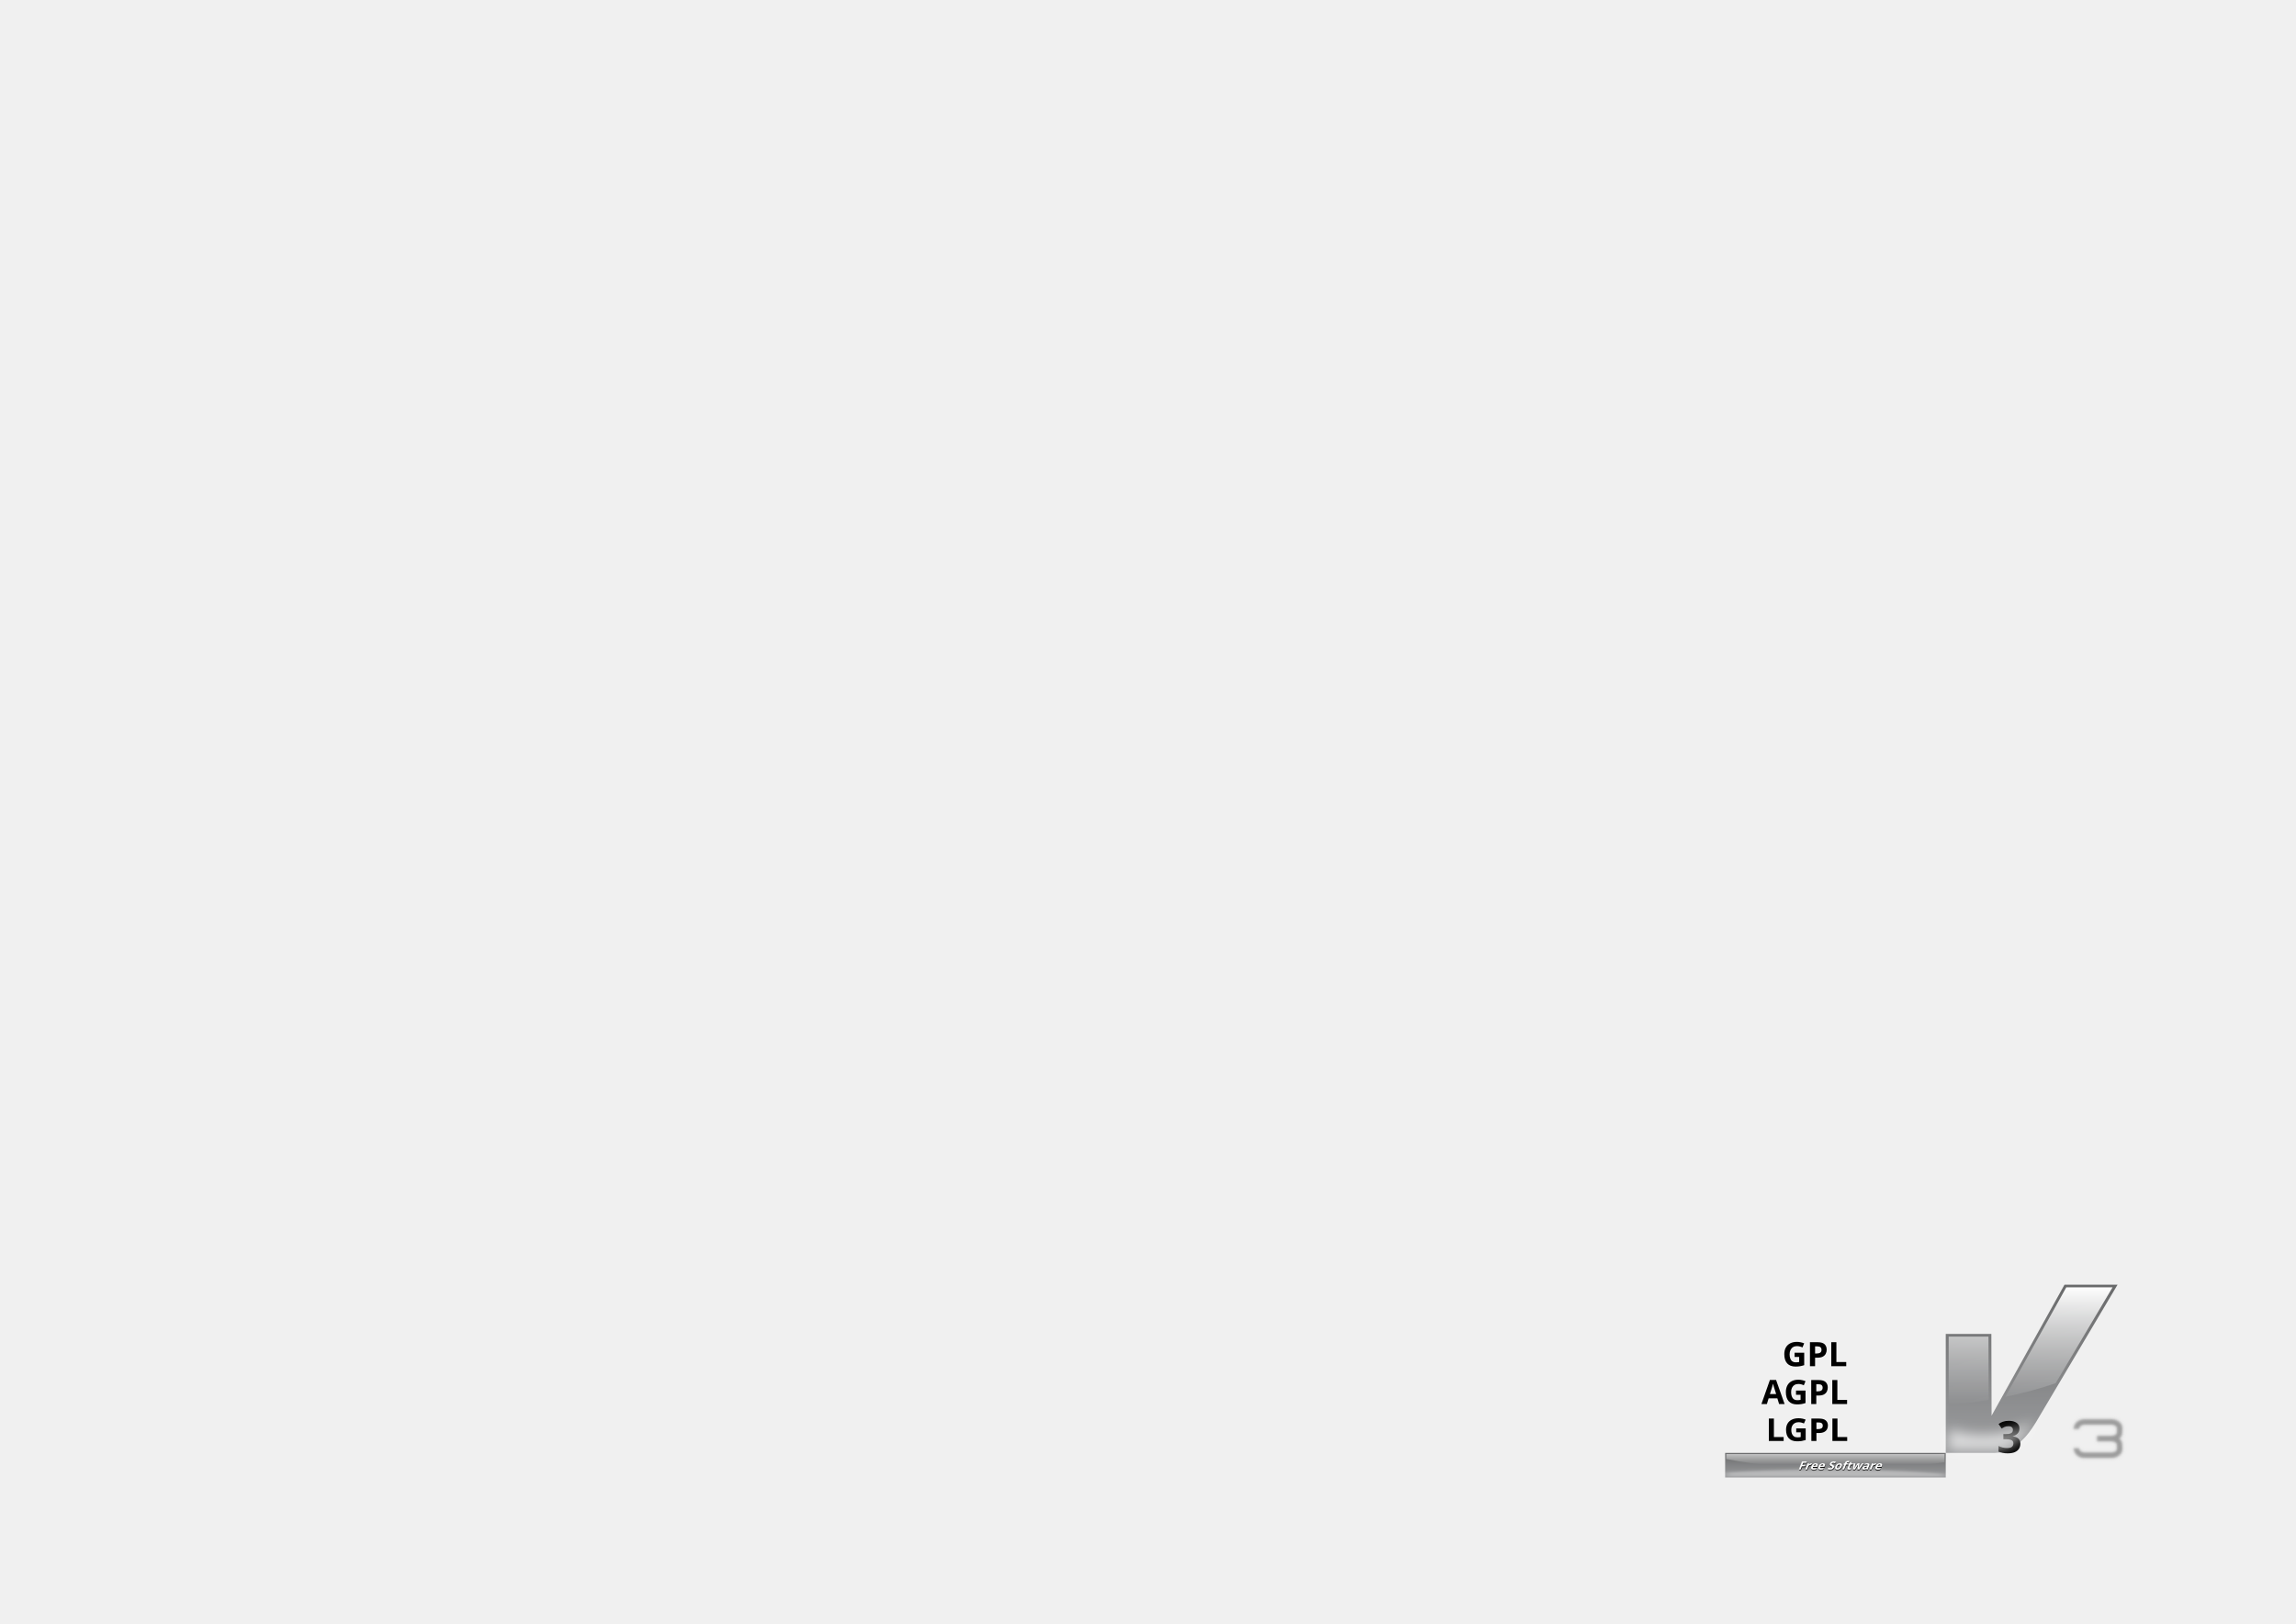
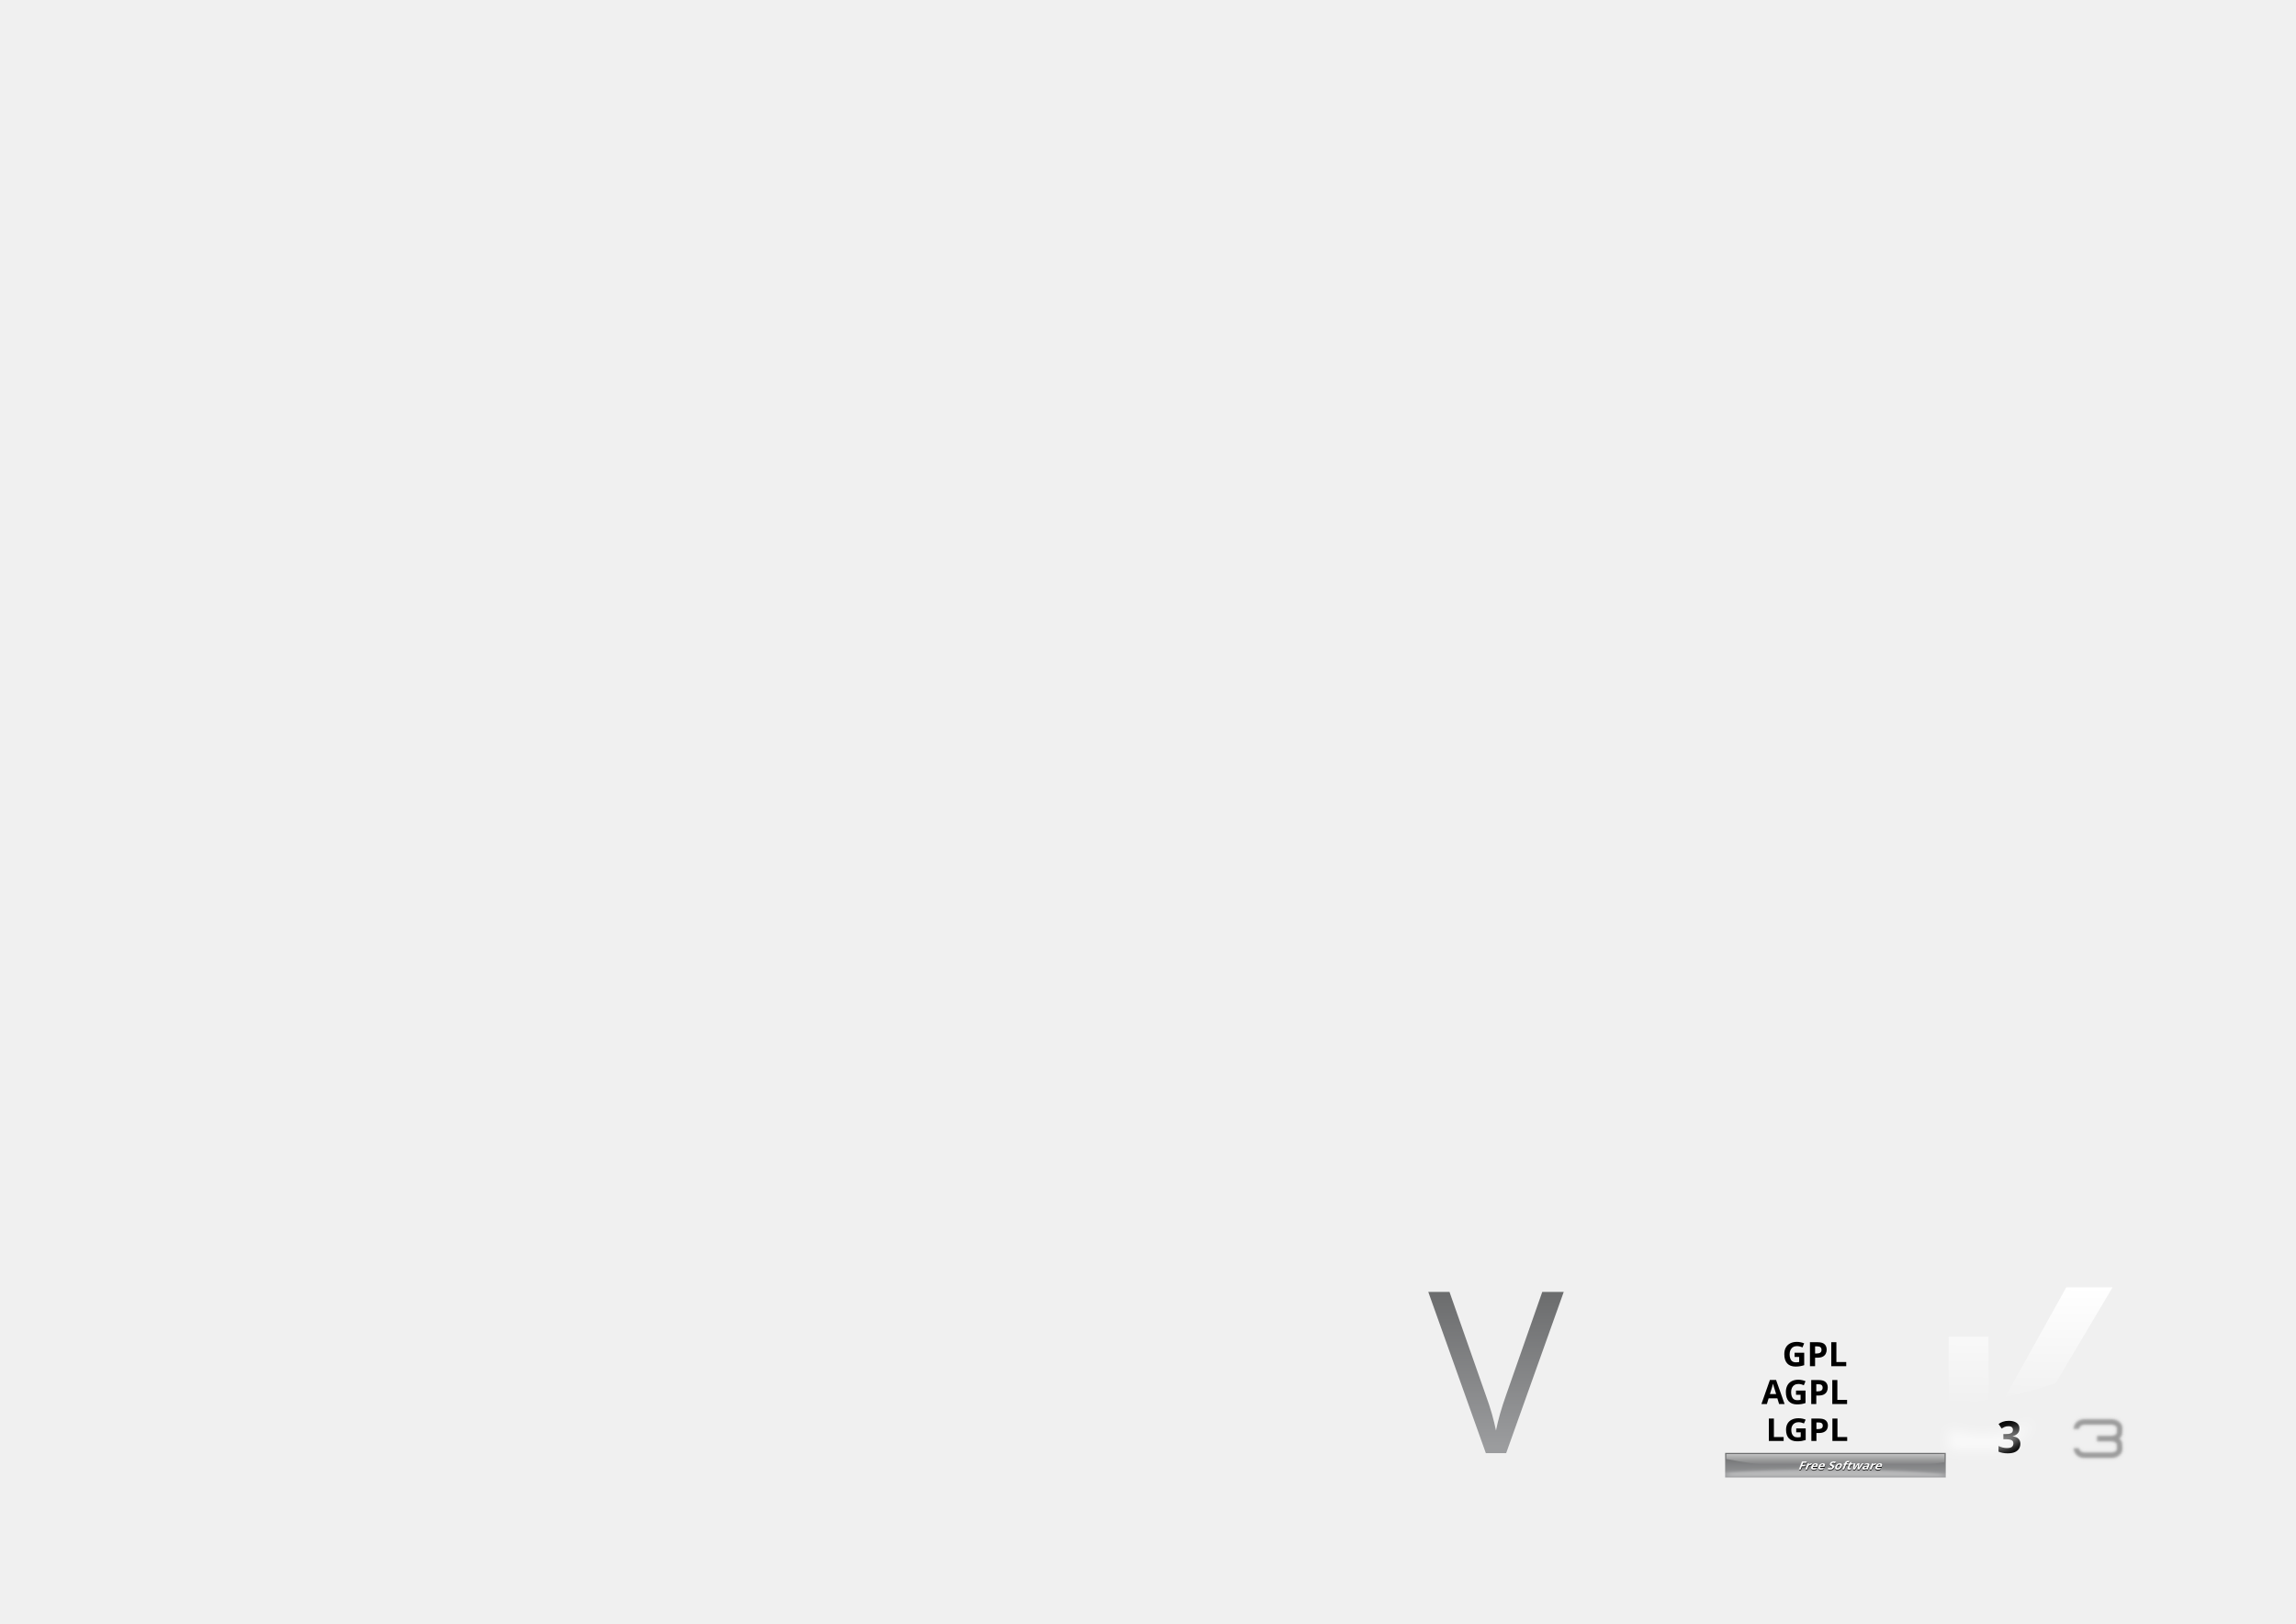
<svg xmlns="http://www.w3.org/2000/svg" xmlns:xlink="http://www.w3.org/1999/xlink" version="1.1" id="Capa_1" x="0px" y="0px" width="841.89px" height="595.28px" viewBox="0 0 841.89 595.28" enable-background="new 0 0 841.89 595.28" xml:space="preserve">
  <defs id="defs505">
    <linearGradient id="linearGradient4471">
      <stop style="stop-color:#696a6b;stop-opacity:1;" offset="0" id="stop4473" />
      <stop style="stop-color:#9b9c9e;stop-opacity:1;" offset="1" id="stop4475" />
    </linearGradient>
    <linearGradient id="linearGradient4455">
      <stop style="stop-color:#696a6b;stop-opacity:1;" offset="0" id="stop4457" />
      <stop style="stop-color:#9b9c9e;stop-opacity:1;" offset="1" id="stop4459" />
    </linearGradient>
    <linearGradient id="linearGradient4260">
      <stop style="stop-color:#911d21;stop-opacity:1;" offset="0" id="stop4262" />
      <stop style="stop-color:#c4282d;stop-opacity:1;" offset="1" id="stop4264" />
    </linearGradient>
    <linearGradient id="linearGradient4235">
      <stop style="stop-color:#592350;stop-opacity:1;" offset="0" id="stop4237" />
      <stop style="stop-color:#742e68;stop-opacity:1;" offset="1" id="stop4239" />
    </linearGradient>
    <linearGradient id="linearGradient4197">
      <stop style="stop-color:#16813d;stop-opacity:1;" offset="0" id="stop4199" />
      <stop style="stop-color:#0d4f25;stop-opacity:1;" offset="1" id="stop4201" />
    </linearGradient>
    <linearGradient id="linearGradient3598">
      <stop style="stop-color:#742e68;stop-opacity:1;" offset="0" id="stop3600" />
      <stop style="stop-color:#481c40;stop-opacity:1;" offset="1" id="stop3602" />
    </linearGradient>
    <linearGradient id="linearGradient3632">
      <stop style="stop-color:#ffffff;stop-opacity:1;" offset="0" id="stop3634" />
      <stop style="stop-color:#ffffff;stop-opacity:0;" offset="1" id="stop3636" />
    </linearGradient>
    <linearGradient id="linearGradient3584">
      <stop style="stop-color:#ffffff;stop-opacity:1;" offset="0" id="stop3586" />
      <stop style="stop-color:#ffffff;stop-opacity:0;" offset="1" id="stop3588" />
    </linearGradient>
    <linearGradient id="linearGradient3542">
      <stop style="stop-color:#ffffff;stop-opacity:1;" offset="0" id="stop3544" />
      <stop style="stop-color:#ffffff;stop-opacity:0;" offset="1" id="stop3546" />
    </linearGradient>
    <linearGradient id="linearGradient3536">
      <stop style="stop-color:#ffffff;stop-opacity:1" offset="0" id="stop3538" />
      <stop style="stop-color:#ffffff;stop-opacity:0" offset="1" id="stop3540" />
    </linearGradient>
    <linearGradient id="linearGradient3530">
      <stop style="stop-color:#ffffff;stop-opacity:1" offset="0" id="stop3532" />
      <stop style="stop-color:#7f1a1d;stop-opacity:1;" offset="1" id="stop3534" />
    </linearGradient>
    <linearGradient id="linearGradient3483">
      <stop id="stop3485" offset="0" style="stop-color:#c4282d;stop-opacity:1;" />
      <stop id="stop3487" offset="1" style="stop-color:#7f1a1d;stop-opacity:1;" />
    </linearGradient>
    <linearGradient id="linearGradient3467">
      <stop style="stop-color:#000000;stop-opacity:1;" offset="0" id="stop3469" />
      <stop style="stop-color:#000000;stop-opacity:0;" offset="1" id="stop3471" />
    </linearGradient>
    <linearGradient xlink:href="#linearGradient3483" id="linearGradient3481" x1="193.679" y1="227.428" x2="192.737" y2="164.426" gradientUnits="userSpaceOnUse" />
    <linearGradient xlink:href="#linearGradient3542" id="linearGradient3548" x1="223.703" y1="167.788" x2="223.703" y2="224.781" gradientUnits="userSpaceOnUse" />
    <linearGradient xlink:href="#linearGradient3584" id="linearGradient3590" x1="234.038" y1="165.154" x2="234.352" y2="210.661" gradientUnits="userSpaceOnUse" />
    <filter id="filter3676" x="-0.042" width="1.083" y="-0.581" height="2.163">
      <feGaussianBlur stdDeviation="1.999" id="feGaussianBlur3678" />
    </filter>
    <filter id="filter3797" x="-0.16" width="1.321" y="-0.477" height="1.955">
      <feGaussianBlur stdDeviation="2.064" id="feGaussianBlur3799" />
    </filter>
    <linearGradient xlink:href="#linearGradient3483" id="linearGradient3947" gradientUnits="userSpaceOnUse" x1="193.679" y1="227.428" x2="192.737" y2="164.426" />
    <linearGradient xlink:href="#linearGradient3598" id="linearGradient3620" x1="473.955" y1="225.582" x2="473.955" y2="164.577" gradientUnits="userSpaceOnUse" />
    <linearGradient xlink:href="#linearGradient3483" id="linearGradient3883" gradientUnits="userSpaceOnUse" gradientTransform="translate(2.750707,-101.7762)" x1="138.406" y1="330.102" x2="138.406" y2="319.719" />
    <linearGradient xlink:href="#linearGradient3598" id="linearGradient3891" gradientUnits="userSpaceOnUse" x1="473.955" y1="225.582" x2="473.955" y2="164.577" />
    <linearGradient xlink:href="#linearGradient3598" id="linearGradient4005" gradientUnits="userSpaceOnUse" x1="473.955" y1="225.582" x2="473.955" y2="164.577" />
    <linearGradient xlink:href="#linearGradient3598" id="linearGradient2938" gradientUnits="userSpaceOnUse" gradientTransform="translate(16.56483,16.03877)" x1="365.683" y1="228.72" x2="365.683" y2="216.254" />
    <filter id="filter4193" x="-0.086" width="1.172" y="-0.109" height="1.217">
      <feGaussianBlur stdDeviation="0.642" id="feGaussianBlur4195" />
    </filter>
    <linearGradient xlink:href="#linearGradient4455" id="linearGradient4461" x1="735.345" y1="439.915" x2="735.345" y2="499.089" gradientUnits="userSpaceOnUse" />
    <linearGradient xlink:href="#linearGradient4471" id="linearGradient4477" x1="664.096" y1="501.1" x2="664.096" y2="510.295" gradientUnits="userSpaceOnUse" />
    <linearGradient xlink:href="#linearGradient3584" id="linearGradient4485" gradientUnits="userSpaceOnUse" gradientTransform="translate(3.78268,-9.975028)" x1="234.038" y1="165.154" x2="233.724" y2="209.092" />
    <linearGradient xlink:href="#linearGradient4471" id="linearGradient4513" gradientUnits="userSpaceOnUse" x1="664.096" y1="501.1" x2="664.096" y2="510.295" />
    <linearGradient xlink:href="#linearGradient4471" id="linearGradient4529" gradientUnits="userSpaceOnUse" x1="664.096" y1="501.1" x2="664.096" y2="510.295" gradientTransform="translate(13.36972,31.38411)" />
    <linearGradient xlink:href="#linearGradient3632" id="linearGradient4543" gradientUnits="userSpaceOnUse" x1="137.464" y1="317.841" x2="137.464" y2="324.839" />
  </defs>
  <g id="g4633">
    <g style="fill:#999999;filter:url(#filter4193)" transform="translate(14.09586,177.2239)" id="g4625">
      <path style="fill:#999999" d="M 764.117,354.047 C 764.117,354.968 763.711,355.742 762.898,356.37 C 762.152,356.976 761.219,357.28 760.103,357.28 L 750.273,357.28 C 749.244,357.28 748.371,357.004 747.656,356.451 C 746.886,355.855 746.4,354.946 746.193,353.722 L 748.193,353.722 C 748.334,354.296 748.593,354.707 748.972,354.957 L 748.956,354.957 C 749.323,355.174 749.763,355.281 750.272,355.281 L 760.102,355.281 C 760.665,355.281 761.153,355.151 761.565,354.891 C 761.933,354.653 762.118,354.371 762.118,354.046 L 762.118,352.421 C 762.118,352.117 761.933,351.847 761.565,351.608 C 761.131,351.327 760.639,351.186 760.086,351.186 L 754.854,351.186 L 754.854,349.187 L 760.102,349.187 C 760.676,349.187 761.165,349.052 761.565,348.781 C 761.933,348.544 762.118,348.266 762.118,347.953 L 762.118,346.328 C 762.118,346.024 761.933,345.753 761.565,345.515 C 761.131,345.233 760.639,345.092 760.086,345.092 L 750.272,345.092 C 749.773,345.092 749.339,345.2 748.971,345.417 L 748.988,345.417 C 748.598,345.645 748.333,346.056 748.192,346.652 L 746.192,346.652 C 746.387,345.417 746.864,344.517 747.623,343.954 C 748.338,343.38 749.221,343.094 750.272,343.094 L 760.102,343.094 C 761.197,343.094 762.128,343.397 762.897,344.003 C 763.71,344.643 764.116,345.417 764.116,346.327 C 764.116,347.118 764.085,347.838 764.019,348.487 C 763.997,348.812 763.889,349.111 763.694,349.382 C 763.607,349.501 763.506,349.625 763.393,349.756 C 763.28,349.886 763.141,350.027 762.979,350.178 C 763.293,350.471 763.532,350.741 763.694,350.991 C 763.878,351.295 763.987,351.587 764.019,351.869 C 764.086,352.509 764.117,353.234 764.117,354.047 z" id="path4627" />
    </g>
    <g id="g4571">
      <rect x="632.567" y="532.664" width="80.895" height="9.015" id="rect4097" style="fill:url(#linearGradient4529);fill-opacity:1" />
      <g style="fill:#000000;fill-opacity:1" id="g4545" transform="translate(13.54797,31.50294)">
        <text xml:space="preserve" style="font-weight:bold;font-size:4.357px;font-family:MicroMieps;-inkscape-font-specification:'MicroMieps Bold';text-align:end;text-anchor:end;fill-rule:evenodd;stroke-width:17.581;paint-order:markers fill stroke" x="890.713" y="545.162" id="text399" transform="matrix(1.011169,0,-0.3680355,0.9889541,-13.54797,-31.50294)">
          <tspan id="tspan397" x="890.713" y="545.162" style="stroke-width:17.581">Free Software</tspan>
        </text>
      </g>
      <g style="fill:#ffffff;fill-opacity:1" id="g4099" transform="translate(13.36972,31.38411)">
        <text xml:space="preserve" style="font-weight:bold;font-size:4.269px;font-family:MicroMieps;-inkscape-font-specification:'MicroMieps Bold';text-align:end;text-anchor:end;fill:white;fill-opacity:1;fill-rule:evenodd;stroke-width:17.222;paint-order:markers fill stroke" x="878.682" y="558.393" id="text389" transform="matrix(1.036452,0,-0.3772378,0.9648297,-13.36972,-31.38411)">
          <tspan id="tspan387" x="878.682" y="558.393" style="fill:white;fill-opacity:1;stroke-width:17.222">Free Software</tspan>
        </text>
      </g>
      <g id="g4531" transform="matrix(0.978896,0,0,1,298.8046,310.1234)">
        <g id="g4539" transform="matrix(0.5619245,0,0,0.6651387,175.4992,79.00397)">
          <path style="opacity:0.349;fill:#ffffff;fill-opacity:1;filter:url(#filter3676)" id="path4533" d="M 77.875,319 L 77.875,321.719 C 93.888,325.139 115.855,327.25 140.125,327.25 C 159.884,327.25 178.096,325.869 192.844,323.5 L 192.844,319 L 77.875,319 z" transform="matrix(-1.265412,0,0,-0.4576597,539.259,374.6672)" />
          <path style="opacity:0.705;fill:url(#linearGradient4543);fill-opacity:1" id="path4535" d="M 77.875,319 L 77.875,321.719 C 93.888,325.139 115.855,327.25 140.125,327.25 C 159.884,327.25 178.096,325.869 192.844,323.5 L 192.844,319 L 77.875,319 z" transform="matrix(1.265412,0,0,1,196.6883,-102.5762)" />
        </g>
      </g>
      <g id="g4083" transform="translate(13.36972,31.38411)">
        <text xml:space="preserve" style="font-weight:bold;font-size:12.388px;font-family:MicroMieps;-inkscape-font-specification:'MicroMieps Bold';text-align:end;text-anchor:end;display:inline;fill:black;fill-opacity:1;fill-rule:evenodd;stroke-width:49.981;paint-order:markers fill stroke" x="689.933" y="471.683" id="text1241" transform="scale(1.004664,0.995358)">
          <tspan id="tspan1239" x="689.933" y="471.683" style="stroke-width:49.981">GPL</tspan>
        </text>
      </g>
      <g id="g4091" transform="translate(13.36972,31.38411)" style="fill:url(#linearGradient4461);fill-opacity:1">
-         <path style="fill:url(#linearGradient4461);fill-opacity:1" id="path4093" d="M 743.638,439.604 L 763.092,439.604 L 733.124,490.104 C 731.412,492.918 729.742,495.084 728.115,496.602 C 726.486,498.121 724.982,499.224 723.603,499.914 C 722.223,500.604 721.037,501.005 720.043,501.114 C 719.05,501.225 718.358,501.28 717.974,501.28 L 700.091,501.28 L 700.091,457.652 L 716.815,457.652 L 716.898,487.62 L 743.638,439.604 z" />
+         <text xml:space="preserve" style="fill:url(#linearGradient4461);fill-opacity:1;font-size:82.786px;font-family:Masque;-inkscape-font-specification:Masque;text-align:end;text-anchor:end;fill-rule:evenodd;stroke-width:4.255;paint-order:markers fill stroke" x="753.737" y="501.363" id="text379">
+           <tspan id="tspan377" x="753.737" y="501.363" style="stroke-width:4.255;fill-opacity:1;fill:url(#linearGradient4461)">V</tspan>
+         </text>
      </g>
      <g id="g4125" transform="translate(13.36972,31.38411)">
        <text xml:space="preserve" style="font-weight:bold;font-size:16.25px;font-family:MicroMieps;-inkscape-font-specification:'MicroMieps Bold';text-align:end;text-anchor:end;display:inline;fill:white;fill-rule:evenodd;stroke-width:65.564;paint-order:markers fill stroke" x="766.101" y="501.302" id="text403" transform="scale(1.000043,0.9999567)">
          <tspan id="tspan401" x="766.101" y="501.302" style="fill:black;fill-opacity:1;stroke-width:65.564">3</tspan>
        </text>
      </g>
      <g id="g4129" transform="translate(13.36972,31.38411)">
        <text xml:space="preserve" style="font-weight:bold;font-size:12.305px;font-family:MicroMieps;-inkscape-font-specification:'MicroMieps Bold';text-align:end;text-anchor:end;fill:black;fill-opacity:1;fill-rule:evenodd;stroke-width:49.646;paint-order:markers fill stroke" x="693.143" y="483.352" id="text1247" transform="scale(0.9999735,1.000026)">
          <tspan id="tspan1245" x="693.143" y="483.352" style="stroke-width:49.646">AGPL</tspan>
        </text>
      </g>
      <g id="g4139" transform="translate(13.36972,31.38411)">
        <text xml:space="preserve" style="font-weight:bold;font-size:11.892px;font-family:MicroMieps;-inkscape-font-specification:'MicroMieps Bold';text-align:end;text-anchor:end;display:inline;fill:black;fill-opacity:1;fill-rule:evenodd;stroke-width:47.981;paint-order:markers fill stroke" x="670.912" y="513.351" id="text1253" transform="scale(1.033104,0.9679571)">
          <tspan id="tspan1251" x="670.912" y="513.351" style="stroke-width:47.981">LGPL</tspan>
        </text>
      </g>
      <g id="g4479" transform="translate(516.9424,316.2965)">
        <path id="path4481" d="M 240.719,155.661 L 218.344,195.818 C 224.31,194.583 230.61,192.947 236.813,190.818 L 257.688,155.661 L 240.719,155.661 z M 197.594,173.724 L 197.594,198.911 C 201.82,198.499 206.768,197.887 212.251,196.943 L 212.188,173.724 L 197.594,173.724 z" style="fill:url(#linearGradient4485);fill-opacity:1" />
        <path id="path4483" d="M 228.376,204.911 C 223.849,207.891 217.416,209.786 210.282,209.786 C 205.609,209.786 201.265,208.957 197.532,207.568 L 197.532,215.286 L 214.407,215.286 C 214.658,215.286 215.351,215.21 216.344,215.099 C 217.168,215.008 218.256,214.66 219.563,214.005 C 219.574,214.005 219.584,214.005 219.594,214.005 C 220.848,213.379 222.263,212.324 223.844,210.849 C 225.302,209.49 226.847,207.505 228.438,204.943 C 228.417,204.936 228.397,204.918 228.376,204.911 z" style="opacity:0.651;fill:#ffffff;fill-opacity:1;fill-rule:nonzero;stroke-width:1;stroke-linecap:butt;stroke-linejoin:miter;marker:none;marker-start:none;marker-mid:none;marker-end:none;stroke-miterlimit:4;stroke-dasharray:none;stroke-dashoffset:0;stroke-opacity:1;visibility:visible;display:inline;overflow:visible;filter:url(#filter3797);enable-background:accumulate" />
      </g>
    </g>
  </g>
</svg>
